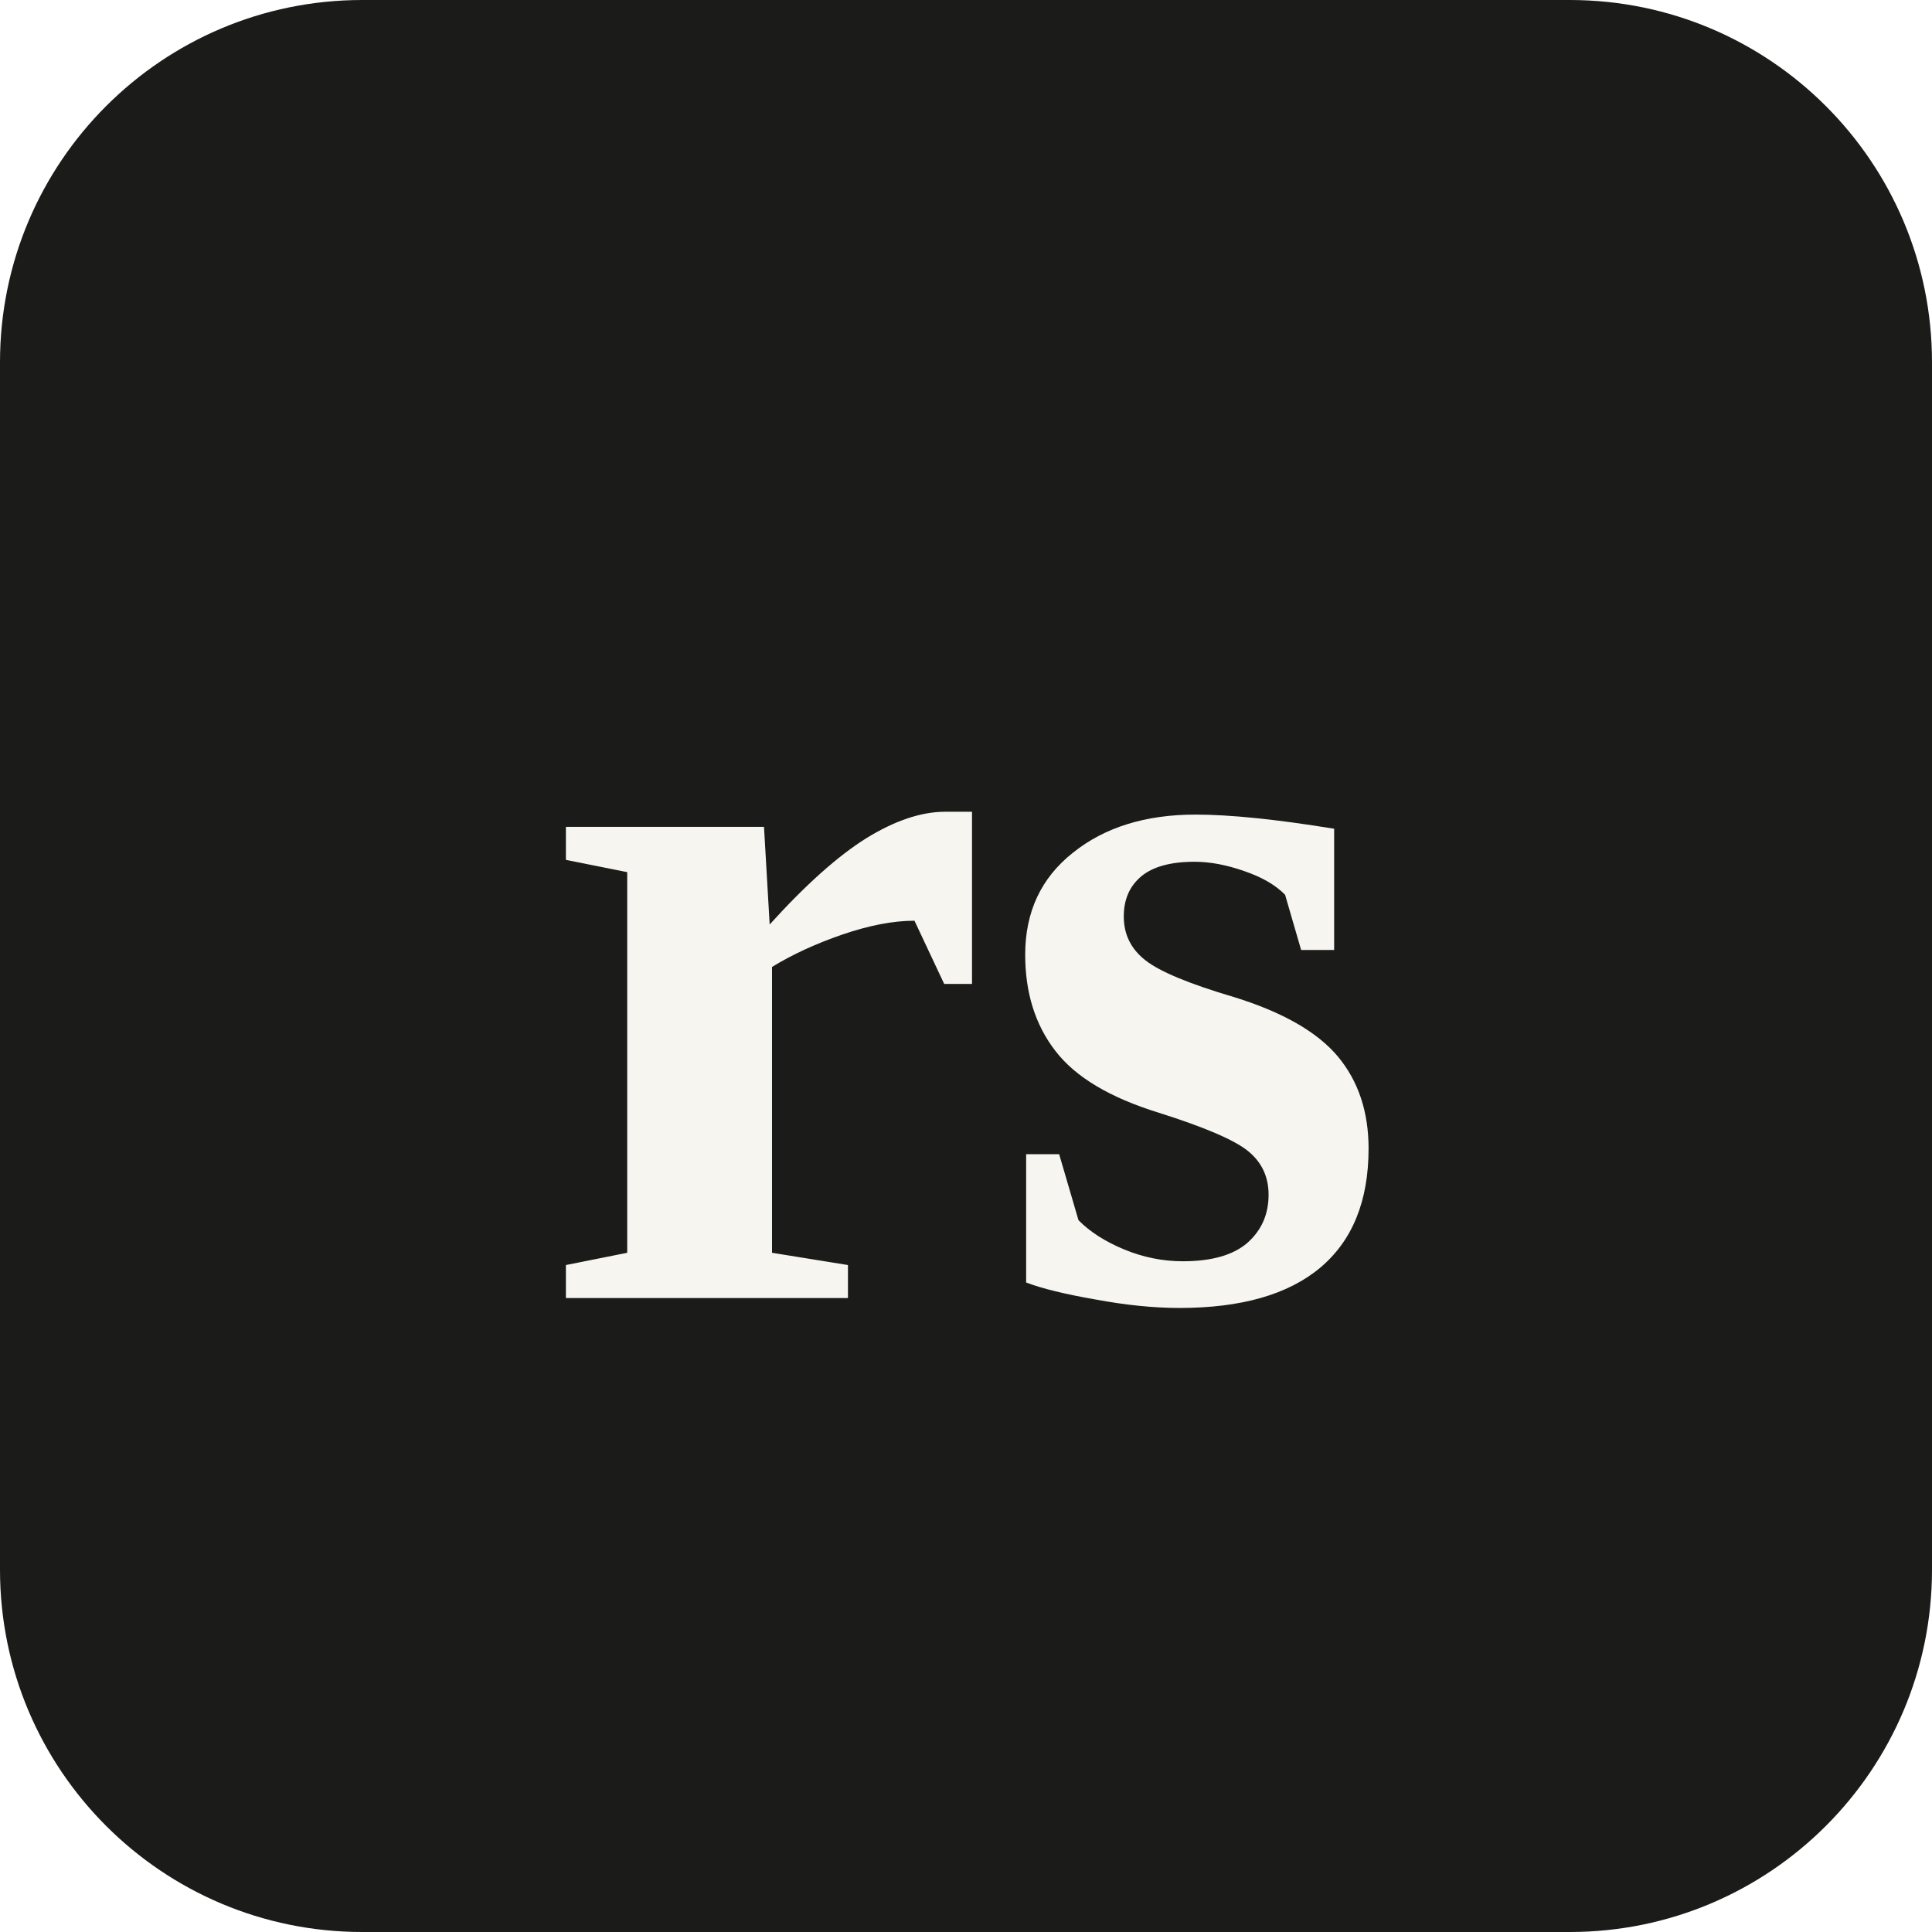
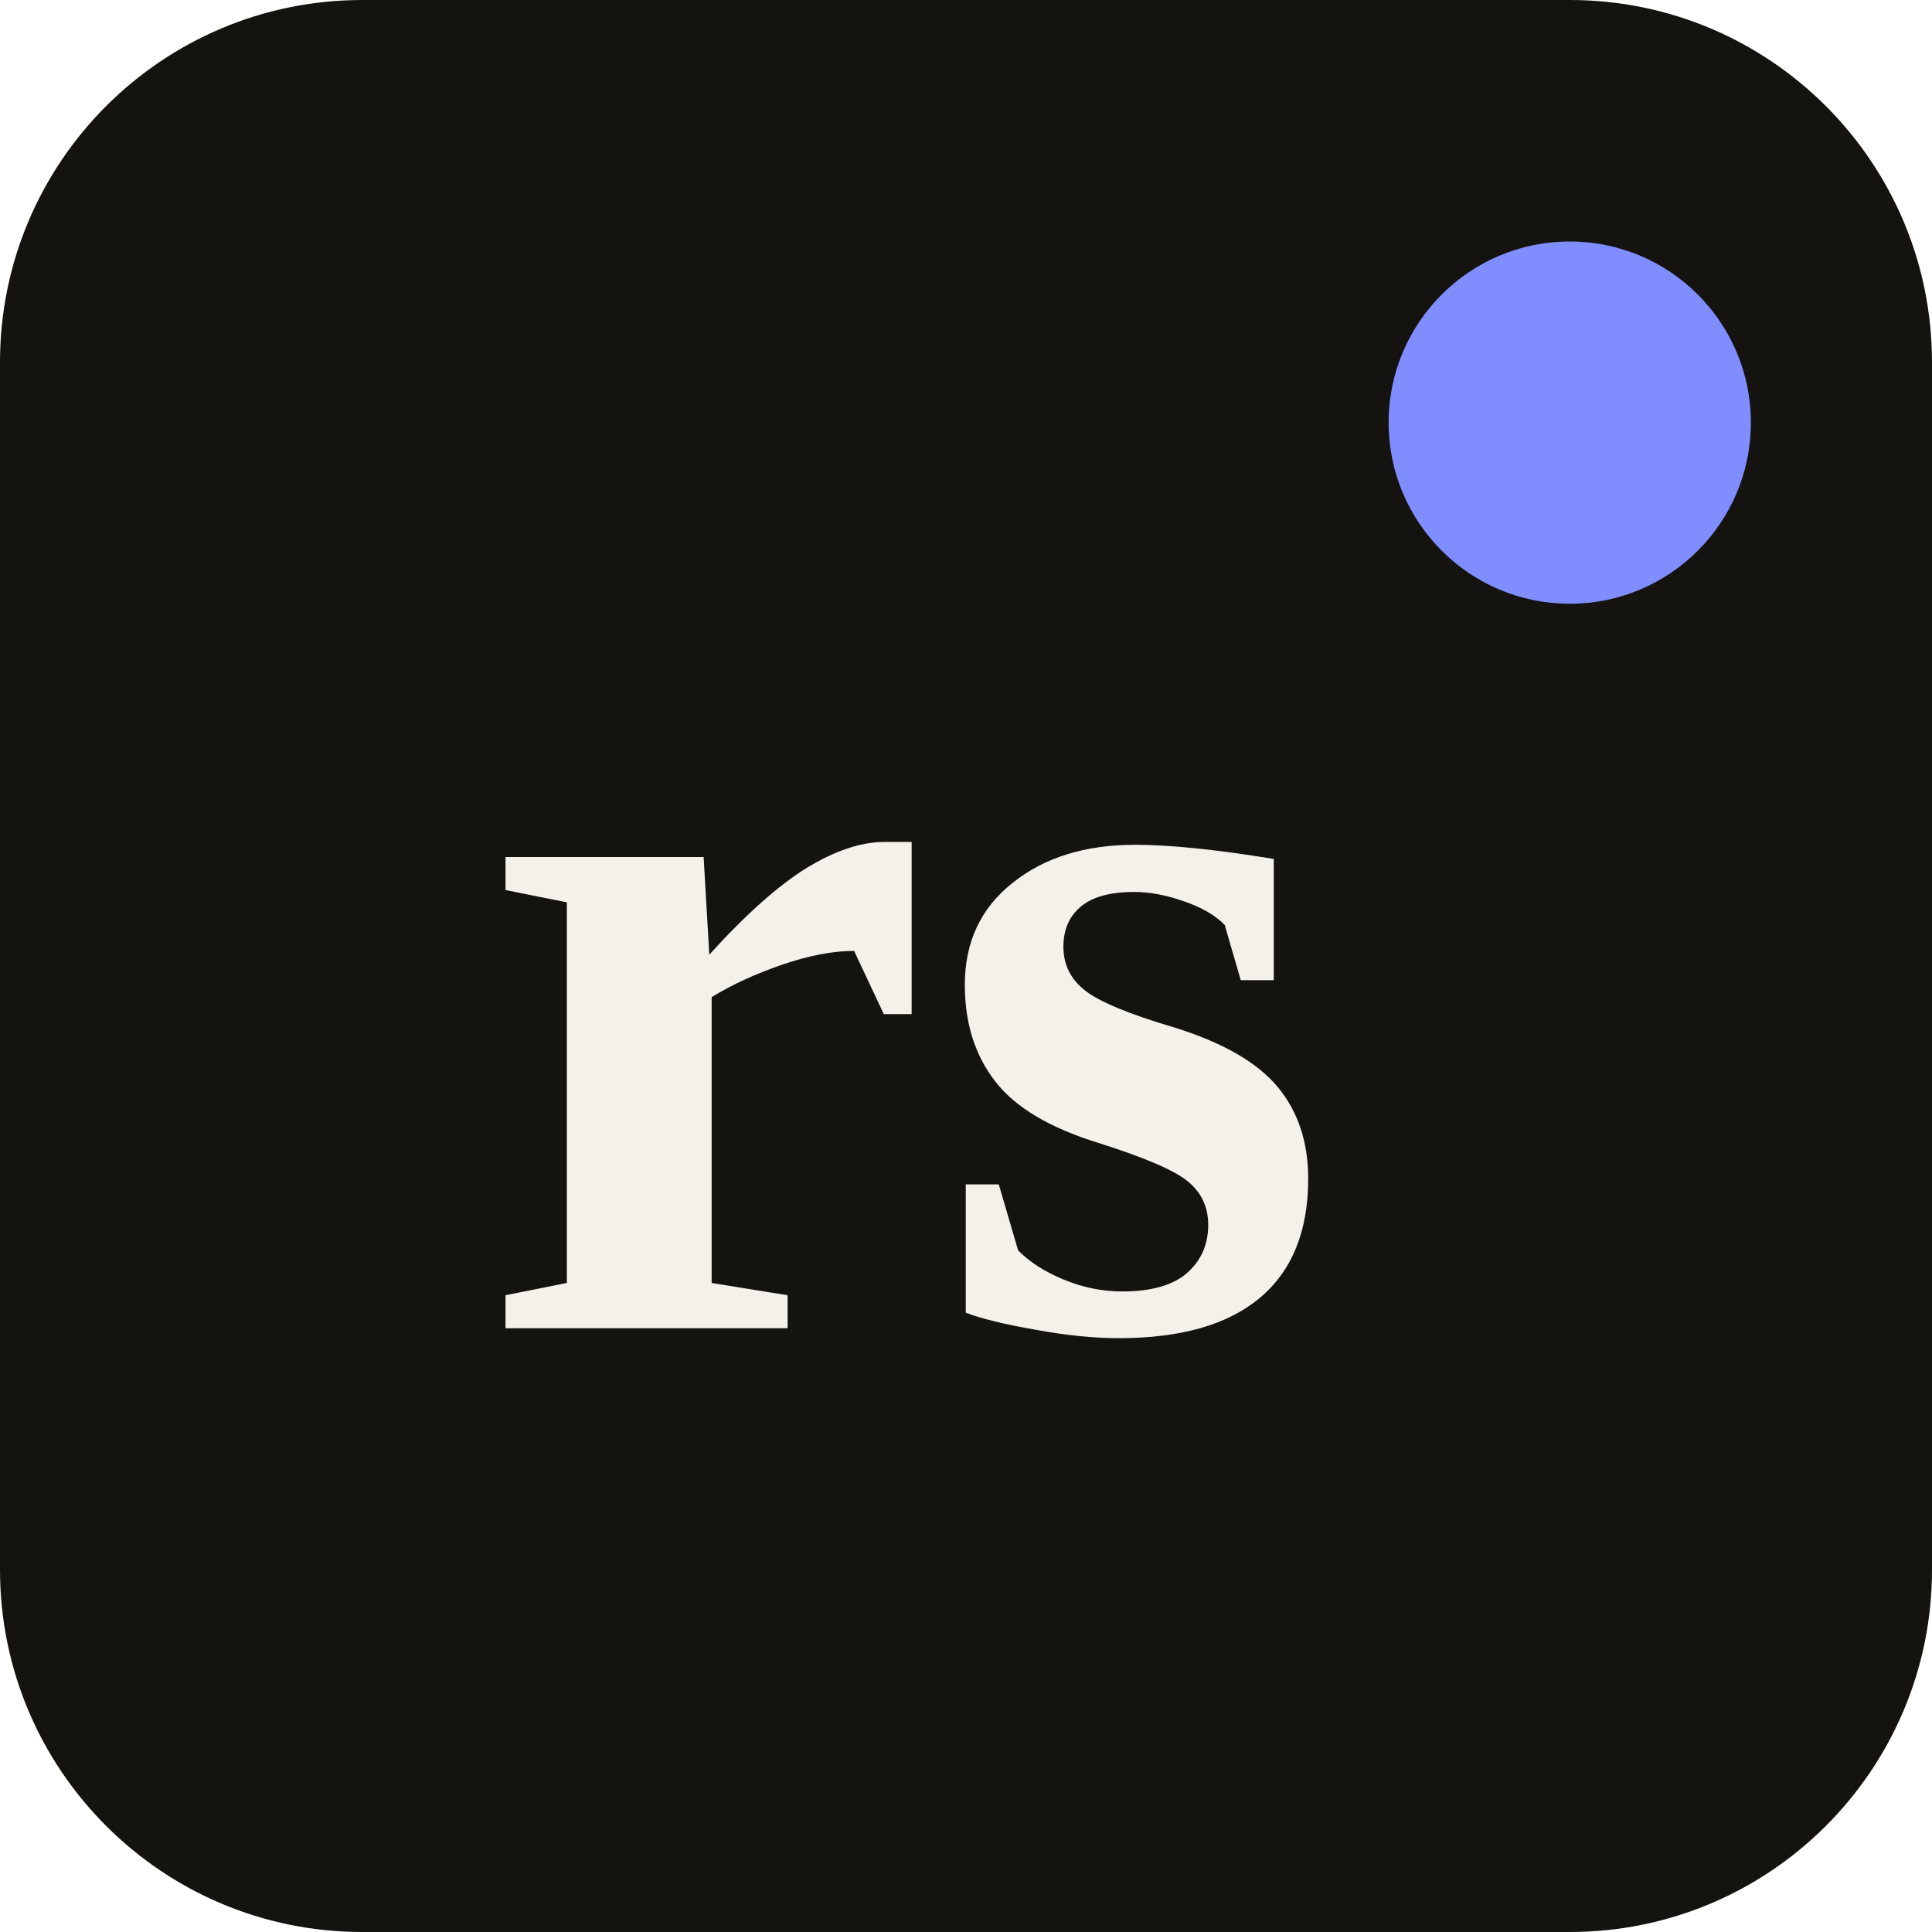
<svg xmlns="http://www.w3.org/2000/svg" viewBox="0 0 64 64">
-   <rect width="64" height="64" rx="12" fill="#1b1b1a" />
-   <text x="32" y="43" text-anchor="middle" font-family="Georgia, 'Times New Roman', serif" font-size="34" font-weight="700" fill="#f7f5f0">rs</text>
+   <rect width="64" height="64" rx="12" fill="#14130f" />
+   <text x="30" y="44" text-anchor="middle" font-family="Georgia, 'Times New Roman', serif" font-size="34" font-weight="700" fill="#f4f1ea">rs</text>
+   <circle cx="52" cy="14" r="6" fill="#7f8dff" />
</svg>
